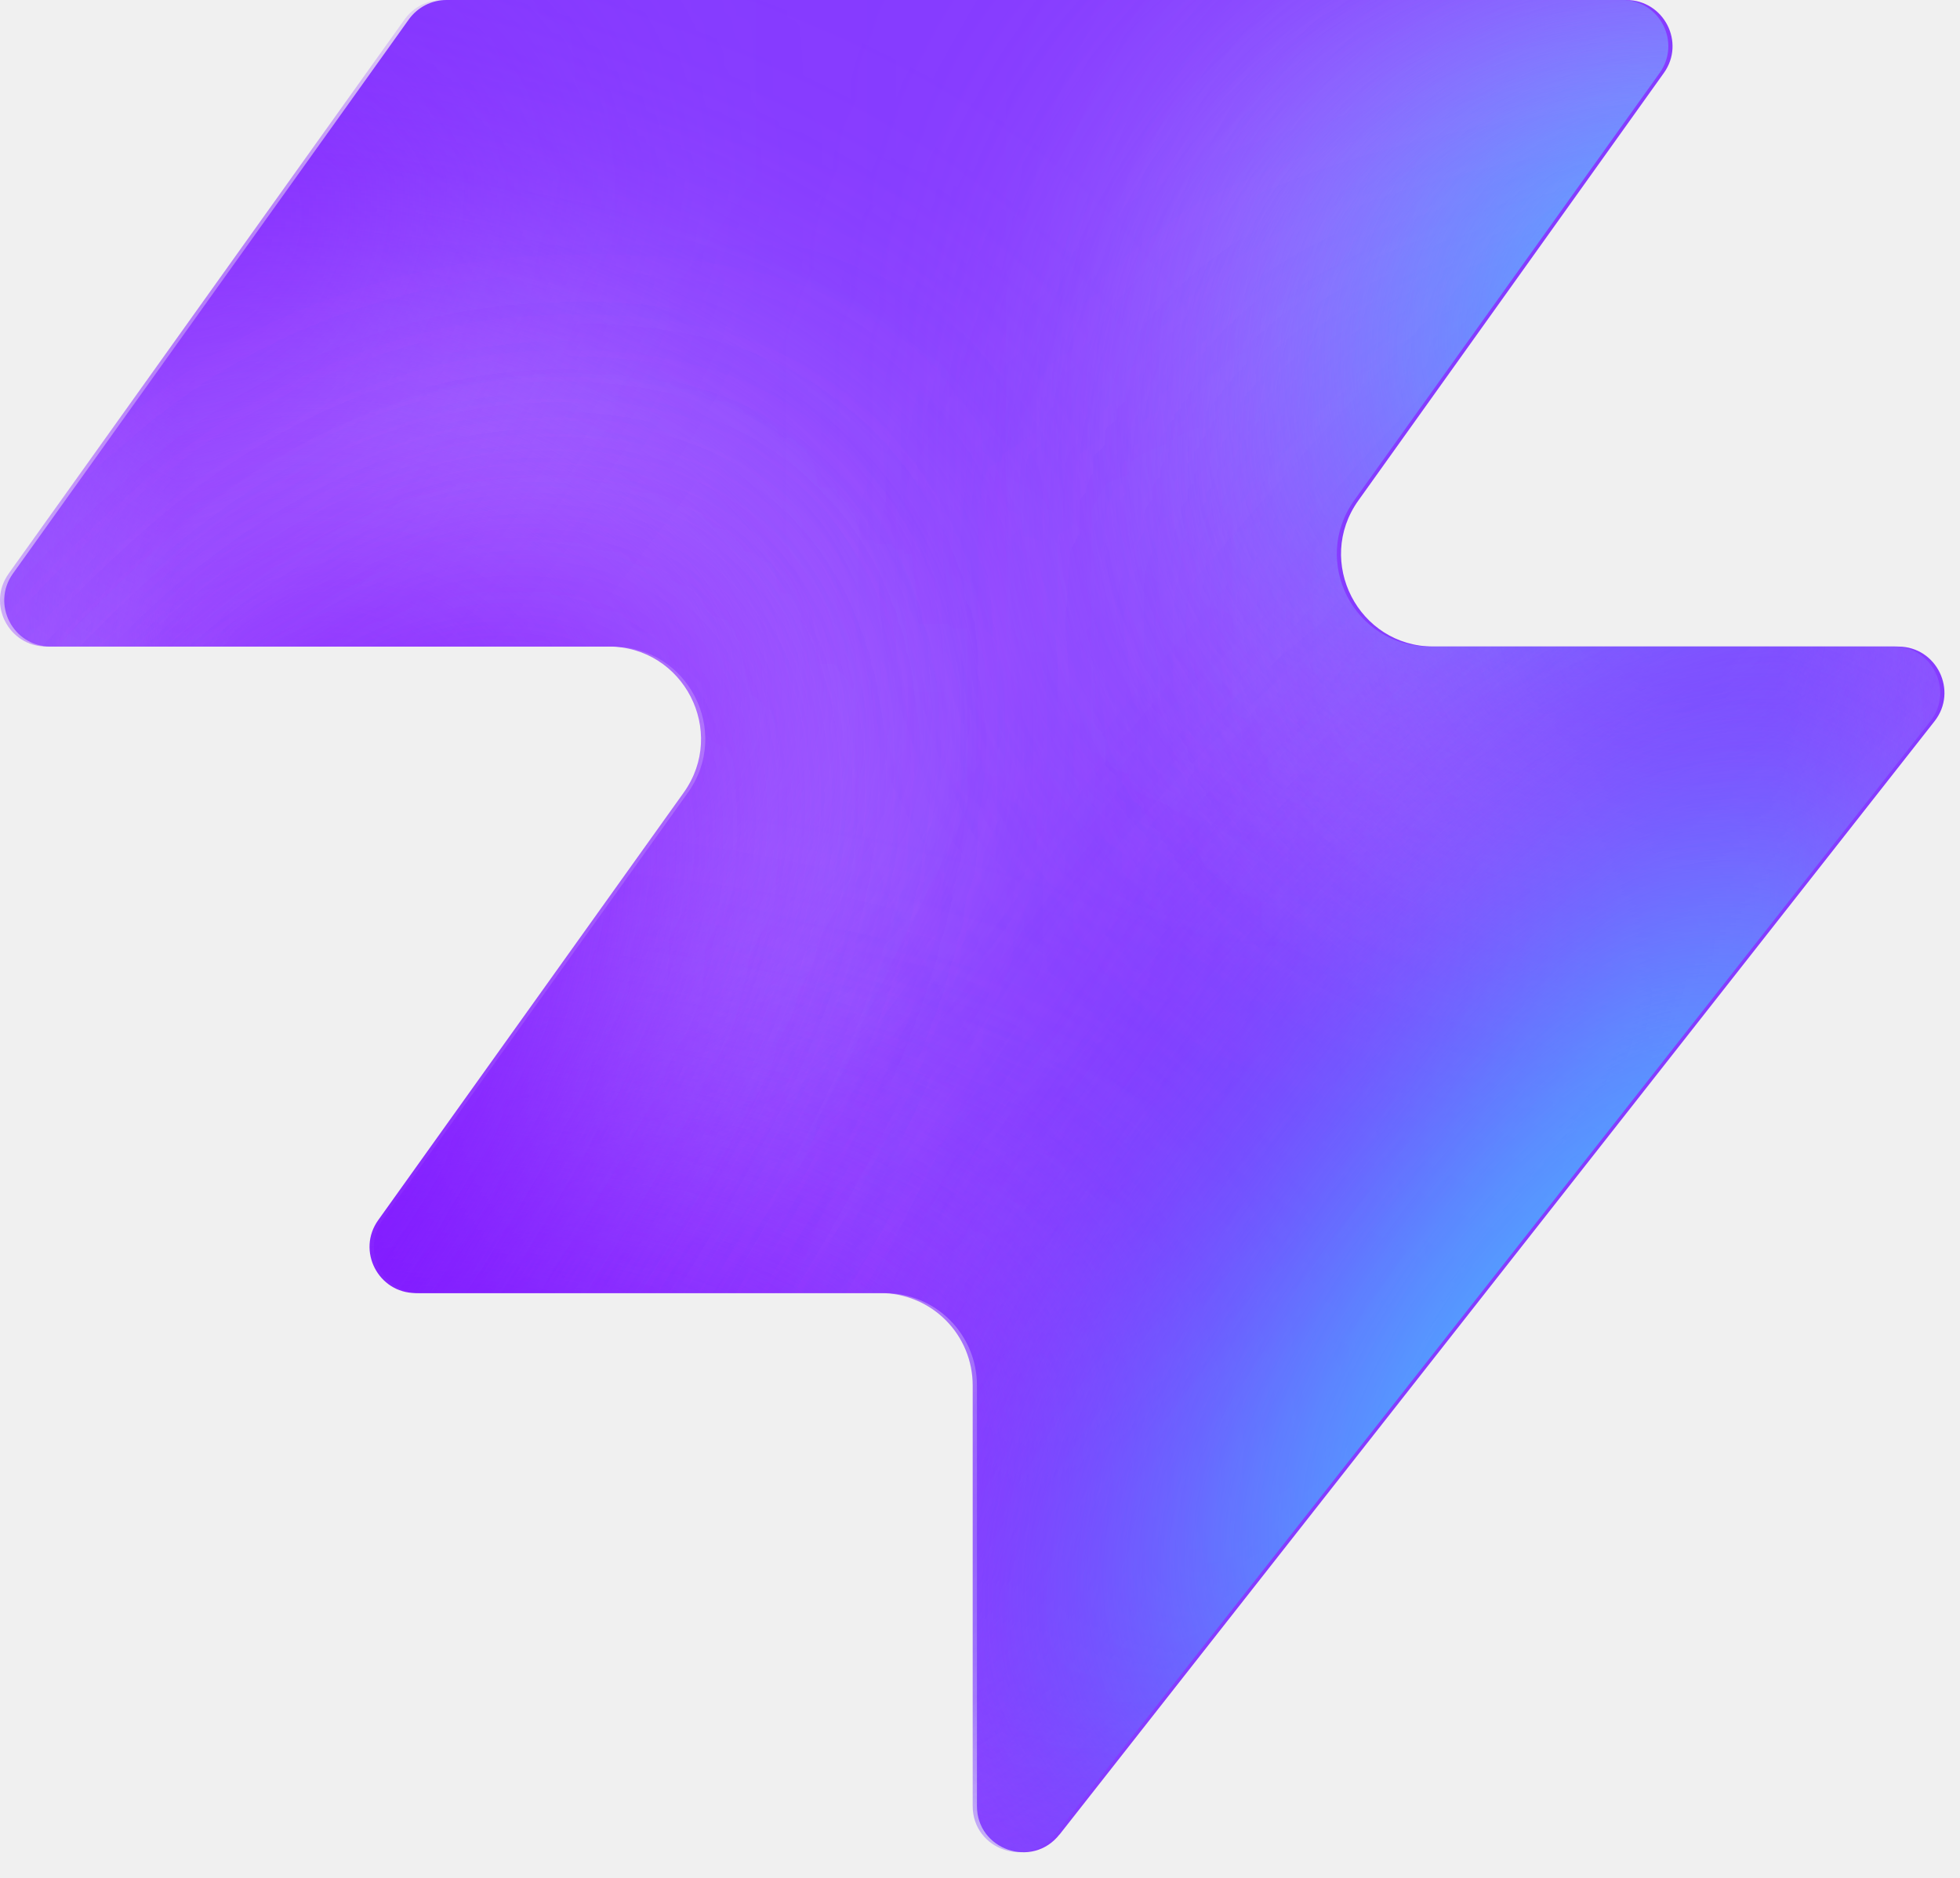
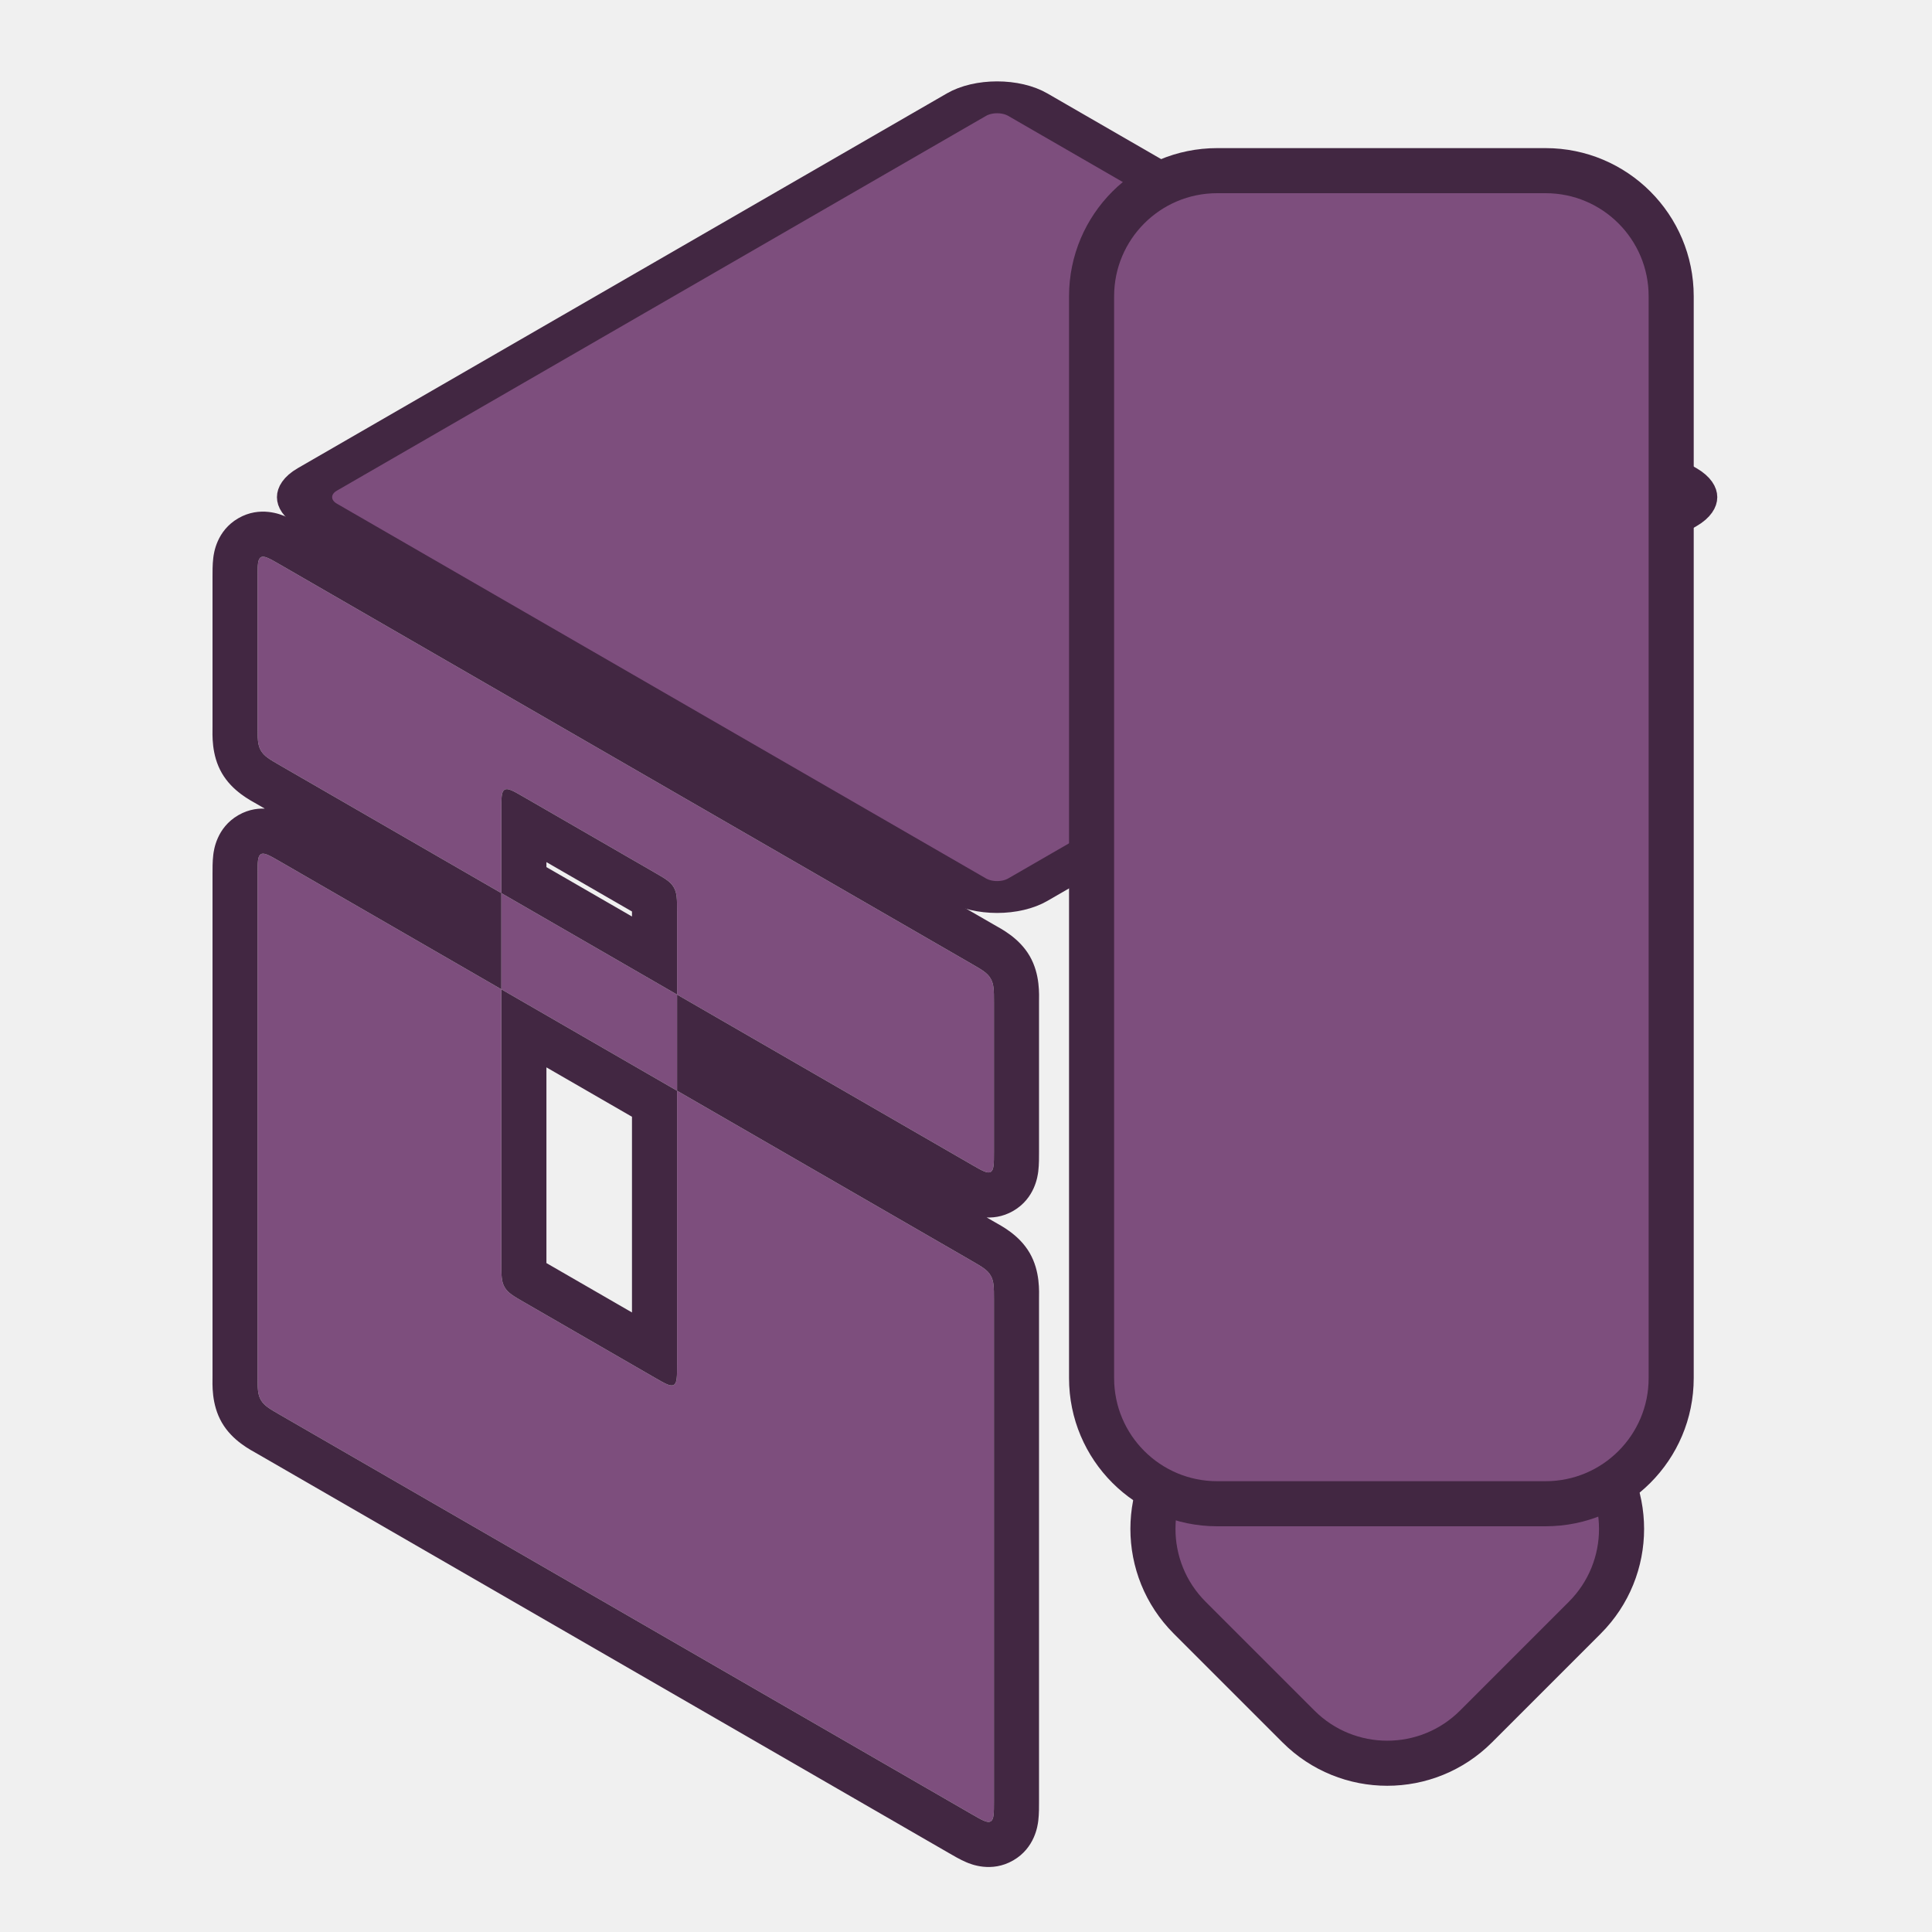
- <svg xmlns="http://www.w3.org/2000/svg" width="48" height="46" fill="none" viewBox="0 0 48 46">
-   <path fill="#863bff" d="M25.946 44.938c-.664.845-2.021.375-2.021-.698V33.937a2.26 2.26 0 0 0-2.262-2.262H10.287c-.92 0-1.456-1.04-.92-1.788l7.48-10.471c1.07-1.497 0-3.578-1.842-3.578H1.237c-.92 0-1.456-1.04-.92-1.788L10.013.474c.214-.297.556-.474.92-.474h28.894c.92 0 1.456 1.04.92 1.788l-7.48 10.471c-1.07 1.498 0 3.579 1.842 3.579h11.377c.943 0 1.473 1.088.89 1.83L25.947 44.94z" style="fill:#863bff;fill:color(display-p3 .525 .23 1);fill-opacity:1" />
-   <mask id="a" width="48" height="46" x="0" y="0" maskUnits="userSpaceOnUse" style="mask-type:alpha">
-     <path fill="#000" d="M25.842 44.938c-.664.844-2.021.375-2.021-.698V33.937a2.26 2.26 0 0 0-2.262-2.262H10.183c-.92 0-1.456-1.04-.92-1.788l7.48-10.471c1.07-1.498 0-3.579-1.842-3.579H1.133c-.92 0-1.456-1.04-.92-1.787L9.91.473c.214-.297.556-.474.92-.474h28.894c.92 0 1.456 1.04.92 1.788l-7.48 10.471c-1.07 1.498 0 3.578 1.842 3.578h11.377c.943 0 1.473 1.088.89 1.832L25.843 44.94z" style="fill:#000;fill-opacity:1" />
+ <svg xmlns="http://www.w3.org/2000/svg" width="300" height="300" viewBox="0 0 300 300" fill="none">
+   <mask id="path-1-outside-1_19_12" maskUnits="userSpaceOnUse" x="32" y="78.447" width="130" height="212" fill="black">
+     <rect fill="white" x="32" y="78.447" width="130" height="212" />
+     <path d="M40.507 132.643C41.014 132.35 41.831 132.822 43.464 133.764L77.849 153.616V196.169C77.849 198.055 77.848 198.998 78.356 199.877C78.863 200.755 79.68 201.227 81.312 202.169L101.67 213.922C103.303 214.865 104.12 215.337 104.627 215.044C105.134 214.752 105.134 213.808 105.134 211.922V169.369L150.876 195.779C152.509 196.722 153.326 197.193 153.833 198.072C154.34 198.95 154.34 199.893 154.34 201.779V279.698C154.34 281.583 154.34 282.526 153.833 282.819C153.326 283.112 152.509 282.641 150.876 281.698L43.464 219.683C41.831 218.74 41.014 218.269 40.507 217.39C40 216.512 40 215.569 40 213.683V135.764C40 133.879 40 132.936 40.507 132.643ZM40.507 86.534C41.014 86.241 41.831 86.712 43.464 87.655L150.876 149.669C152.509 150.611 153.326 151.083 153.833 151.961C154.34 152.84 154.34 153.783 154.34 155.669V178.847C154.34 180.733 154.34 181.676 153.833 181.969C153.326 182.262 152.509 181.79 150.876 180.847L105.134 154.438V141.496C105.134 139.61 105.134 138.667 104.627 137.789C104.12 136.91 103.303 136.438 101.67 135.496L81.312 123.743C79.68 122.8 78.863 122.329 78.356 122.622C77.848 122.915 77.849 123.857 77.849 125.743V138.685L43.464 118.834C41.831 117.891 41.014 117.419 40.507 116.541C40 115.662 40 114.719 40 112.834V89.655C40 87.77 40 86.827 40.507 86.534ZM105.134 154.438V169.369L77.849 153.616V138.685L105.134 154.438Z" />
  </mask>
-   <g mask="url(#a)">
-     <g filter="url(#b)">
-       <ellipse cx="5.508" cy="14.704" fill="#ede6ff" rx="5.508" ry="14.704" style="fill:#ede6ff;fill:color(display-p3 .927 .903 1);fill-opacity:1" transform="matrix(.00324 1 1 -.00324 -4.47 31.516)" />
-     </g>
-     <g filter="url(#c)">
-       <ellipse cx="10.399" cy="29.851" fill="#ede6ff" rx="10.399" ry="29.851" style="fill:#ede6ff;fill:color(display-p3 .927 .903 1);fill-opacity:1" transform="matrix(.00324 1 1 -.00324 -39.328 7.883)" />
-     </g>
-     <g filter="url(#d)">
-       <ellipse cx="5.508" cy="30.487" fill="#7e14ff" rx="5.508" ry="30.487" style="fill:#7e14ff;fill:color(display-p3 .492 .077 1);fill-opacity:1" transform="rotate(89.814 -25.913 -14.639)scale(1 -1)" />
-     </g>
-     <g filter="url(#e)">
-       <ellipse cx="5.508" cy="30.599" fill="#7e14ff" rx="5.508" ry="30.599" style="fill:#7e14ff;fill:color(display-p3 .492 .077 1);fill-opacity:1" transform="rotate(89.814 -32.644 -3.334)scale(1 -1)" />
-     </g>
-     <g filter="url(#f)">
-       <ellipse cx="5.508" cy="30.599" fill="#7e14ff" rx="5.508" ry="30.599" style="fill:#7e14ff;fill:color(display-p3 .492 .077 1);fill-opacity:1" transform="matrix(.00324 1 1 -.00324 -34.34 30.47)" />
-     </g>
-     <g filter="url(#g)">
-       <ellipse cx="14.072" cy="22.078" fill="#ede6ff" rx="14.072" ry="22.078" style="fill:#ede6ff;fill:color(display-p3 .927 .903 1);fill-opacity:1" transform="rotate(93.35 24.506 48.493)scale(-1 1)" />
-     </g>
-     <g filter="url(#h)">
-       <ellipse cx="3.47" cy="21.501" fill="#7e14ff" rx="3.47" ry="21.501" style="fill:#7e14ff;fill:color(display-p3 .492 .077 1);fill-opacity:1" transform="rotate(89.009 28.708 47.59)scale(-1 1)" />
-     </g>
-     <g filter="url(#i)">
-       <ellipse cx="3.47" cy="21.501" fill="#7e14ff" rx="3.47" ry="21.501" style="fill:#7e14ff;fill:color(display-p3 .492 .077 1);fill-opacity:1" transform="rotate(89.009 28.708 47.59)scale(-1 1)" />
-     </g>
-     <g filter="url(#j)">
-       <ellipse cx=".387" cy="8.972" fill="#7e14ff" rx="4.407" ry="29.108" style="fill:#7e14ff;fill:color(display-p3 .492 .077 1);fill-opacity:1" transform="rotate(39.51 .387 8.972)" />
-     </g>
-     <g filter="url(#k)">
-       <ellipse cx="47.523" cy="-6.092" fill="#7e14ff" rx="4.407" ry="29.108" style="fill:#7e14ff;fill:color(display-p3 .492 .077 1);fill-opacity:1" transform="rotate(37.892 47.523 -6.092)" />
-     </g>
-     <g filter="url(#l)">
-       <ellipse cx="41.412" cy="6.333" fill="#47bfff" rx="5.971" ry="9.665" style="fill:#47bfff;fill:color(display-p3 .28 .748 1);fill-opacity:1" transform="rotate(37.892 41.412 6.333)" />
-     </g>
-     <g filter="url(#m)">
-       <ellipse cx="-1.879" cy="38.332" fill="#7e14ff" rx="4.407" ry="29.108" style="fill:#7e14ff;fill:color(display-p3 .492 .077 1);fill-opacity:1" transform="rotate(37.892 -1.88 38.332)" />
-     </g>
-     <g filter="url(#n)">
-       <ellipse cx="-1.879" cy="38.332" fill="#7e14ff" rx="4.407" ry="29.108" style="fill:#7e14ff;fill:color(display-p3 .492 .077 1);fill-opacity:1" transform="rotate(37.892 -1.88 38.332)" />
-     </g>
-     <g filter="url(#o)">
-       <ellipse cx="35.651" cy="29.907" fill="#7e14ff" rx="4.407" ry="29.108" style="fill:#7e14ff;fill:color(display-p3 .492 .077 1);fill-opacity:1" transform="rotate(37.892 35.651 29.907)" />
-     </g>
-     <g filter="url(#p)">
-       <ellipse cx="38.418" cy="32.4" fill="#47bfff" rx="5.971" ry="15.297" style="fill:#47bfff;fill:color(display-p3 .28 .748 1);fill-opacity:1" transform="rotate(37.892 38.418 32.4)" />
-     </g>
-   </g>
-   <defs>
-     <filter id="b" width="60.045" height="41.654" x="-19.77" y="16.149" color-interpolation-filters="sRGB" filterUnits="userSpaceOnUse">
-       <feFlood flood-opacity="0" result="BackgroundImageFix" />
-       <feBlend in="SourceGraphic" in2="BackgroundImageFix" result="shape" />
-       <feGaussianBlur result="effect1_foregroundBlur_2002_17158" stdDeviation="7.659" />
-     </filter>
-     <filter id="c" width="90.34" height="51.437" x="-54.613" y="-7.533" color-interpolation-filters="sRGB" filterUnits="userSpaceOnUse">
-       <feFlood flood-opacity="0" result="BackgroundImageFix" />
-       <feBlend in="SourceGraphic" in2="BackgroundImageFix" result="shape" />
-       <feGaussianBlur result="effect1_foregroundBlur_2002_17158" stdDeviation="7.659" />
-     </filter>
-     <filter id="d" width="79.355" height="29.4" x="-49.64" y="2.03" color-interpolation-filters="sRGB" filterUnits="userSpaceOnUse">
-       <feFlood flood-opacity="0" result="BackgroundImageFix" />
-       <feBlend in="SourceGraphic" in2="BackgroundImageFix" result="shape" />
-       <feGaussianBlur result="effect1_foregroundBlur_2002_17158" stdDeviation="4.596" />
-     </filter>
-     <filter id="e" width="79.579" height="29.4" x="-45.045" y="20.029" color-interpolation-filters="sRGB" filterUnits="userSpaceOnUse">
-       <feFlood flood-opacity="0" result="BackgroundImageFix" />
-       <feBlend in="SourceGraphic" in2="BackgroundImageFix" result="shape" />
-       <feGaussianBlur result="effect1_foregroundBlur_2002_17158" stdDeviation="4.596" />
-     </filter>
-     <filter id="f" width="79.579" height="29.4" x="-43.513" y="21.178" color-interpolation-filters="sRGB" filterUnits="userSpaceOnUse">
-       <feFlood flood-opacity="0" result="BackgroundImageFix" />
-       <feBlend in="SourceGraphic" in2="BackgroundImageFix" result="shape" />
-       <feGaussianBlur result="effect1_foregroundBlur_2002_17158" stdDeviation="4.596" />
-     </filter>
-     <filter id="g" width="74.749" height="58.852" x="15.756" y="-17.901" color-interpolation-filters="sRGB" filterUnits="userSpaceOnUse">
-       <feFlood flood-opacity="0" result="BackgroundImageFix" />
-       <feBlend in="SourceGraphic" in2="BackgroundImageFix" result="shape" />
-       <feGaussianBlur result="effect1_foregroundBlur_2002_17158" stdDeviation="7.659" />
-     </filter>
-     <filter id="h" width="61.377" height="25.362" x="23.548" y="2.284" color-interpolation-filters="sRGB" filterUnits="userSpaceOnUse">
-       <feFlood flood-opacity="0" result="BackgroundImageFix" />
-       <feBlend in="SourceGraphic" in2="BackgroundImageFix" result="shape" />
-       <feGaussianBlur result="effect1_foregroundBlur_2002_17158" stdDeviation="4.596" />
-     </filter>
-     <filter id="i" width="61.377" height="25.362" x="23.548" y="2.284" color-interpolation-filters="sRGB" filterUnits="userSpaceOnUse">
-       <feFlood flood-opacity="0" result="BackgroundImageFix" />
-       <feBlend in="SourceGraphic" in2="BackgroundImageFix" result="shape" />
-       <feGaussianBlur result="effect1_foregroundBlur_2002_17158" stdDeviation="4.596" />
-     </filter>
-     <filter id="j" width="56.045" height="63.649" x="-27.636" y="-22.853" color-interpolation-filters="sRGB" filterUnits="userSpaceOnUse">
-       <feFlood flood-opacity="0" result="BackgroundImageFix" />
-       <feBlend in="SourceGraphic" in2="BackgroundImageFix" result="shape" />
-       <feGaussianBlur result="effect1_foregroundBlur_2002_17158" stdDeviation="4.596" />
-     </filter>
-     <filter id="k" width="54.814" height="64.646" x="20.116" y="-38.415" color-interpolation-filters="sRGB" filterUnits="userSpaceOnUse">
-       <feFlood flood-opacity="0" result="BackgroundImageFix" />
-       <feBlend in="SourceGraphic" in2="BackgroundImageFix" result="shape" />
-       <feGaussianBlur result="effect1_foregroundBlur_2002_17158" stdDeviation="4.596" />
-     </filter>
-     <filter id="l" width="33.541" height="35.313" x="24.641" y="-11.323" color-interpolation-filters="sRGB" filterUnits="userSpaceOnUse">
-       <feFlood flood-opacity="0" result="BackgroundImageFix" />
-       <feBlend in="SourceGraphic" in2="BackgroundImageFix" result="shape" />
-       <feGaussianBlur result="effect1_foregroundBlur_2002_17158" stdDeviation="4.596" />
-     </filter>
-     <filter id="m" width="54.814" height="64.646" x="-29.286" y="6.009" color-interpolation-filters="sRGB" filterUnits="userSpaceOnUse">
-       <feFlood flood-opacity="0" result="BackgroundImageFix" />
-       <feBlend in="SourceGraphic" in2="BackgroundImageFix" result="shape" />
-       <feGaussianBlur result="effect1_foregroundBlur_2002_17158" stdDeviation="4.596" />
-     </filter>
-     <filter id="n" width="54.814" height="64.646" x="-29.286" y="6.009" color-interpolation-filters="sRGB" filterUnits="userSpaceOnUse">
-       <feFlood flood-opacity="0" result="BackgroundImageFix" />
-       <feBlend in="SourceGraphic" in2="BackgroundImageFix" result="shape" />
-       <feGaussianBlur result="effect1_foregroundBlur_2002_17158" stdDeviation="4.596" />
-     </filter>
-     <filter id="o" width="54.814" height="64.646" x="8.244" y="-2.416" color-interpolation-filters="sRGB" filterUnits="userSpaceOnUse">
-       <feFlood flood-opacity="0" result="BackgroundImageFix" />
-       <feBlend in="SourceGraphic" in2="BackgroundImageFix" result="shape" />
-       <feGaussianBlur result="effect1_foregroundBlur_2002_17158" stdDeviation="4.596" />
-     </filter>
-     <filter id="p" width="39.409" height="43.623" x="18.713" y="10.588" color-interpolation-filters="sRGB" filterUnits="userSpaceOnUse">
-       <feFlood flood-opacity="0" result="BackgroundImageFix" />
-       <feBlend in="SourceGraphic" in2="BackgroundImageFix" result="shape" />
-       <feGaussianBlur result="effect1_foregroundBlur_2002_17158" stdDeviation="4.596" />
-     </filter>
-   </defs>
+   <path d="M40.507 132.643C41.014 132.35 41.831 132.822 43.464 133.764L77.849 153.616V196.169C77.849 198.055 77.848 198.998 78.356 199.877C78.863 200.755 79.68 201.227 81.312 202.169L101.67 213.922C103.303 214.865 104.12 215.337 104.627 215.044C105.134 214.752 105.134 213.808 105.134 211.922V169.369L150.876 195.779C152.509 196.722 153.326 197.193 153.833 198.072C154.34 198.95 154.34 199.893 154.34 201.779V279.698C154.34 281.583 154.34 282.526 153.833 282.819C153.326 283.112 152.509 282.641 150.876 281.698L43.464 219.683C41.831 218.74 41.014 218.269 40.507 217.39C40 216.512 40 215.569 40 213.683V135.764C40 133.879 40 132.936 40.507 132.643ZM40.507 86.534C41.014 86.241 41.831 86.712 43.464 87.655L150.876 149.669C152.509 150.611 153.326 151.083 153.833 151.961C154.34 152.84 154.34 153.783 154.34 155.669V178.847C154.34 180.733 154.34 181.676 153.833 181.969C153.326 182.262 152.509 181.79 150.876 180.847L105.134 154.438V141.496C105.134 139.61 105.134 138.667 104.627 137.789C104.12 136.91 103.303 136.438 101.67 135.496L81.312 123.743C79.68 122.8 78.863 122.329 78.356 122.622C77.848 122.915 77.849 123.857 77.849 125.743V138.685L43.464 118.834C41.831 117.891 41.014 117.419 40.507 116.541C40 115.662 40 114.719 40 112.834V89.655C40 87.77 40 86.827 40.507 86.534ZM105.134 154.438V169.369L77.849 153.616V138.685L105.134 154.438Z" fill="#7D4E7D" />
+   <path d="M40.507 132.643L37.007 126.581L37.004 126.583L40.507 132.643ZM43.464 133.764L39.964 139.826L39.964 139.826L43.464 133.764ZM77.849 196.169H84.849V196.169H77.849ZM78.356 199.877L72.293 203.377L72.293 203.377L78.356 199.877ZM81.312 202.169L77.812 208.232L77.813 208.232L81.312 202.169ZM101.67 213.922L105.17 207.86L105.17 207.86L101.67 213.922ZM104.627 215.044L108.127 221.107L108.127 221.106L104.627 215.044ZM105.134 211.922H112.134V211.922H105.134ZM150.876 195.779L147.376 201.841L147.376 201.841L150.876 195.779ZM153.833 198.072L159.896 194.572L159.895 194.572L153.833 198.072ZM154.34 201.779H147.34V201.779H154.34ZM154.34 279.698H161.34V279.698H154.34ZM153.833 282.819L157.333 288.881L157.335 288.88L153.833 282.819ZM150.876 281.698L147.376 287.76L147.376 287.76L150.876 281.698ZM43.464 219.683L46.964 213.621L46.964 213.621L43.464 219.683ZM40.507 217.39L34.444 220.89L34.445 220.89L40.507 217.39ZM40 213.683H47V213.683H40ZM40 135.764H33V135.764H40ZM40.507 86.534L37.007 80.472L37.002 80.475L40.507 86.534ZM43.464 87.655L39.964 93.717L39.964 93.717L43.464 87.655ZM150.876 149.669L154.376 143.606L154.376 143.606L150.876 149.669ZM153.833 151.961L159.895 148.461L159.895 148.461L153.833 151.961ZM154.34 155.669H147.34V155.669H154.34ZM154.34 178.847H161.34V178.847H154.34ZM153.833 181.969L157.333 188.031L157.333 188.031L153.833 181.969ZM150.876 180.847L154.376 174.785H154.376L150.876 180.847ZM105.134 141.496H98.134V141.496H105.134ZM104.627 137.789L110.689 134.289L110.689 134.288L104.627 137.789ZM101.67 135.496L105.17 129.433L105.17 129.433L101.67 135.496ZM81.312 123.743L77.812 129.805L77.813 129.805L81.312 123.743ZM78.356 122.622L74.856 116.559L74.854 116.561L78.356 122.622ZM77.849 125.743H70.849V125.743H77.849ZM43.464 118.834L39.964 124.896L39.964 124.896L43.464 118.834ZM40.507 116.541L34.445 120.04L34.445 120.041L40.507 116.541ZM40 112.834H47V112.834H40ZM40 89.655H33V89.655H40ZM40.507 132.643L44.007 138.705C42.592 139.522 41.191 139.623 40.242 139.526C39.425 139.442 38.894 139.212 38.842 139.19C38.75 139.151 38.777 139.155 39.02 139.289C39.252 139.416 39.536 139.579 39.964 139.826L43.464 133.764L46.964 127.702C46.323 127.332 45.257 126.701 44.285 126.291C43.62 126.011 40.389 124.628 37.007 126.581L40.507 132.643ZM43.464 133.764L39.964 139.826L74.349 159.678L77.849 153.616L81.349 147.554L46.964 127.702L43.464 133.764ZM77.849 153.616H70.849V196.169H77.849H84.849V153.616H77.849ZM77.849 196.169H70.849C70.849 197.385 70.645 200.522 72.293 203.377L78.356 199.877L84.418 196.377C84.491 196.504 84.561 196.643 84.625 196.791C84.688 196.939 84.737 197.08 84.776 197.209C84.851 197.465 84.87 197.633 84.871 197.643C84.871 197.648 84.868 197.623 84.865 197.558C84.861 197.492 84.858 197.4 84.855 197.27C84.852 197.141 84.85 196.988 84.85 196.801C84.849 196.613 84.849 196.409 84.849 196.169H77.849ZM78.356 199.877L72.293 203.377C73.941 206.23 76.757 207.623 77.812 208.232L81.312 202.169L84.812 196.107C84.605 195.988 84.429 195.886 84.266 195.791C84.105 195.697 83.974 195.619 83.863 195.552C83.752 195.485 83.674 195.435 83.619 195.4C83.565 195.364 83.545 195.349 83.549 195.352C83.556 195.358 83.693 195.458 83.876 195.651C83.969 195.748 84.066 195.862 84.162 195.99C84.259 196.119 84.344 196.249 84.418 196.376L78.356 199.877ZM81.312 202.169L77.813 208.232L98.17 219.985L101.67 213.922L105.17 207.86L84.812 196.107L81.312 202.169ZM101.67 213.922L98.17 219.985C98.809 220.354 99.875 220.985 100.847 221.395C101.509 221.675 104.742 223.061 108.127 221.107L104.627 215.044L101.127 208.982C102.543 208.165 103.945 208.064 104.896 208.162C105.713 208.246 106.243 208.477 106.295 208.499C106.386 208.537 106.359 208.533 106.115 208.399C105.883 208.272 105.599 208.108 105.17 207.86L101.67 213.922ZM104.627 215.044L108.127 221.106C111.512 219.152 111.928 215.659 112.017 214.946C112.147 213.899 112.134 212.661 112.134 211.922H105.134H98.134C98.134 212.418 98.133 212.745 98.128 213.01C98.121 213.288 98.112 213.314 98.124 213.216C98.131 213.16 98.196 212.585 98.532 211.836C98.923 210.965 99.71 209.8 101.127 208.983L104.627 215.044ZM105.134 211.922H112.134V169.369H105.134H98.134V211.922H105.134ZM105.134 169.369L101.634 175.431L147.376 201.841L150.876 195.779L154.376 189.717L108.634 163.307L105.134 169.369ZM150.876 195.779L147.376 201.841C147.583 201.961 147.76 202.063 147.922 202.157C148.084 202.252 148.215 202.329 148.326 202.397C148.436 202.464 148.514 202.513 148.569 202.549C148.624 202.584 148.644 202.599 148.64 202.596C148.632 202.591 148.496 202.491 148.312 202.298C148.22 202.2 148.122 202.087 148.026 201.958C147.93 201.829 147.844 201.699 147.771 201.572L153.833 198.072L159.895 194.572C158.248 191.718 155.431 190.326 154.376 189.717L150.876 195.779ZM153.833 198.072L147.771 201.571C147.697 201.444 147.627 201.305 147.564 201.157C147.5 201.009 147.451 200.868 147.413 200.739C147.337 200.483 147.319 200.315 147.318 200.306C147.317 200.301 147.32 200.326 147.324 200.391C147.327 200.457 147.331 200.549 147.334 200.678C147.336 200.808 147.338 200.96 147.339 201.147C147.34 201.336 147.34 201.539 147.34 201.779H154.34H161.34C161.34 200.563 161.543 197.426 159.896 194.572L153.833 198.072ZM154.34 201.779H147.34V279.698H154.34H161.34V201.779H154.34ZM154.34 279.698H147.34C147.34 280.193 147.34 280.52 147.334 280.785C147.328 281.063 147.318 281.089 147.33 280.99C147.337 280.934 147.402 280.359 147.738 279.61C148.129 278.739 148.916 277.576 150.331 276.758L153.833 282.819L157.335 288.88C160.717 286.926 161.134 283.436 161.223 282.721C161.353 281.675 161.34 280.436 161.34 279.698H154.34ZM153.833 282.819L150.333 276.757C151.748 275.94 153.148 275.839 154.098 275.936C154.915 276.02 155.446 276.25 155.498 276.272C155.59 276.311 155.563 276.307 155.32 276.173C155.088 276.046 154.804 275.883 154.376 275.636L150.876 281.698L147.376 287.76C148.016 288.13 149.083 288.761 150.055 289.171C150.72 289.452 153.95 290.834 157.333 288.881L153.833 282.819ZM150.876 281.698L154.376 275.636L46.964 213.621L43.464 219.683L39.964 225.745L147.376 287.76L150.876 281.698ZM43.464 219.683L46.964 213.621C46.757 213.501 46.58 213.399 46.418 213.305C46.256 213.21 46.125 213.133 46.014 213.065C45.903 212.998 45.825 212.949 45.771 212.913C45.716 212.878 45.696 212.863 45.7 212.866C45.708 212.871 45.844 212.971 46.028 213.164C46.12 213.262 46.217 213.375 46.314 213.504C46.41 213.633 46.495 213.763 46.569 213.89L40.507 217.39L34.445 220.89C36.092 223.744 38.909 225.136 39.964 225.745L43.464 219.683ZM40.507 217.39L46.569 213.891C46.643 214.018 46.713 214.157 46.776 214.305C46.84 214.453 46.889 214.594 46.927 214.723C47.003 214.979 47.021 215.147 47.022 215.156C47.023 215.161 47.02 215.136 47.016 215.071C47.013 215.005 47.009 214.913 47.006 214.784C47.004 214.654 47.002 214.502 47.001 214.315C47 214.126 47 213.923 47 213.683H40H33C33 214.899 32.797 218.036 34.444 220.89L40.507 217.39ZM40 213.683H47V135.764H40H33V213.683H40ZM40 135.764H47C47 135.269 47 134.942 47.006 134.677C47.012 134.4 47.022 134.374 47.01 134.473C47.003 134.528 46.937 135.103 46.602 135.852C46.212 136.723 45.425 137.886 44.01 138.703L40.507 132.643L37.004 126.583C33.622 128.537 33.206 132.027 33.117 132.741C32.987 133.787 33 135.026 33 135.764H40ZM40.507 86.534L44.007 92.596C42.592 93.413 41.192 93.514 40.242 93.416C39.425 93.333 38.894 93.102 38.842 93.08C38.75 93.041 38.777 93.046 39.02 93.179C39.252 93.306 39.535 93.47 39.964 93.717L43.464 87.655L46.964 81.593C46.323 81.223 45.257 80.592 44.285 80.181C43.62 79.901 40.389 78.519 37.007 80.472L40.507 86.534ZM43.464 87.655L39.964 93.717L147.376 155.731L150.876 149.669L154.376 143.606L46.964 81.593L43.464 87.655ZM150.876 149.669L147.376 155.731C147.583 155.85 147.76 155.952 147.922 156.047C148.084 156.141 148.215 156.219 148.326 156.286C148.436 156.353 148.514 156.403 148.569 156.438C148.624 156.474 148.644 156.489 148.64 156.486C148.632 156.48 148.496 156.38 148.312 156.187C148.22 156.09 148.123 155.976 148.026 155.848C147.93 155.719 147.845 155.589 147.771 155.462L153.833 151.961L159.895 148.461C158.247 145.608 155.431 144.216 154.376 143.606L150.876 149.669ZM153.833 151.961L147.771 155.461C147.697 155.334 147.627 155.195 147.564 155.047C147.501 154.899 147.451 154.758 147.413 154.629C147.337 154.373 147.319 154.205 147.318 154.195C147.317 154.191 147.32 154.215 147.324 154.281C147.327 154.346 147.331 154.438 147.334 154.568C147.336 154.698 147.338 154.85 147.339 155.037C147.34 155.225 147.34 155.429 147.34 155.669H154.34H161.34C161.34 154.453 161.543 151.316 159.895 148.461L153.833 151.961ZM154.34 155.669H147.34V178.847H154.34H161.34V155.669H154.34ZM154.34 178.847H147.34C147.34 179.342 147.34 179.67 147.334 179.935C147.328 180.213 147.318 180.239 147.33 180.14C147.337 180.085 147.402 179.51 147.738 178.761C148.129 177.889 148.916 176.725 150.333 175.907L153.833 181.969L157.333 188.031C160.718 186.077 161.134 182.584 161.223 181.871C161.353 180.824 161.34 179.586 161.34 178.847H154.34ZM153.833 181.969L150.333 175.907C151.749 175.089 153.151 174.989 154.102 175.087C154.919 175.171 155.449 175.402 155.501 175.423C155.592 175.462 155.565 175.458 155.321 175.324C155.089 175.196 154.805 175.033 154.376 174.785L150.876 180.847L147.376 186.909C148.015 187.278 149.081 187.91 150.053 188.32C150.715 188.6 153.948 189.986 157.333 188.031L153.833 181.969ZM150.876 180.847L154.376 174.785L108.634 148.376L105.134 154.438L101.634 160.5L147.376 186.909L150.876 180.847ZM105.134 154.438H112.134V141.496H105.134H98.134V154.438H105.134ZM105.134 141.496H112.134C112.134 140.28 112.337 137.143 110.689 134.289L104.627 137.789L98.565 141.289C98.491 141.161 98.421 141.022 98.358 140.874C98.294 140.726 98.245 140.585 98.207 140.456C98.131 140.2 98.113 140.032 98.112 140.022C98.111 140.018 98.114 140.043 98.118 140.108C98.121 140.173 98.125 140.265 98.127 140.395C98.13 140.525 98.132 140.677 98.133 140.864C98.134 141.052 98.134 141.256 98.134 141.496H105.134ZM104.627 137.789L110.689 134.288C109.041 131.435 106.225 130.043 105.17 129.433L101.67 135.496L98.17 141.558C98.377 141.678 98.554 141.779 98.716 141.874C98.877 141.968 99.008 142.046 99.12 142.113C99.23 142.181 99.308 142.23 99.363 142.265C99.418 142.301 99.438 142.316 99.434 142.313C99.426 142.307 99.29 142.207 99.106 142.014C99.014 141.917 98.916 141.804 98.82 141.675C98.724 141.546 98.638 141.416 98.565 141.289L104.627 137.789ZM101.67 135.496L105.17 129.433L84.812 117.681L81.312 123.743L77.813 129.805L98.17 141.558L101.67 135.496ZM81.312 123.743L84.812 117.681C84.172 117.311 83.106 116.68 82.133 116.269C81.468 115.989 78.238 114.607 74.856 116.559L78.356 122.622L81.856 128.684C80.441 129.501 79.041 129.601 78.091 129.504C77.273 129.421 76.743 129.19 76.691 129.168C76.598 129.129 76.625 129.134 76.868 129.267C77.1 129.394 77.384 129.558 77.812 129.805L81.312 123.743ZM78.356 122.622L74.854 116.561C71.471 118.515 71.055 122.004 70.966 122.719C70.835 123.766 70.849 125.004 70.849 125.743H77.849H84.849C84.849 125.248 84.849 124.92 84.855 124.655C84.861 124.377 84.871 124.352 84.858 124.451C84.851 124.507 84.786 125.081 84.45 125.831C84.059 126.703 83.272 127.865 81.857 128.683L78.356 122.622ZM77.849 125.743H70.849V138.685H77.849H84.849V125.743H77.849ZM77.849 138.685L81.349 132.623L46.964 112.771L43.464 118.834L39.964 124.896L74.349 144.747L77.849 138.685ZM43.464 118.834L46.964 112.771C46.756 112.652 46.58 112.55 46.418 112.455C46.256 112.361 46.125 112.283 46.014 112.216C45.903 112.149 45.825 112.099 45.771 112.064C45.716 112.028 45.696 112.013 45.7 112.016C45.708 112.022 45.844 112.122 46.028 112.315C46.12 112.412 46.218 112.526 46.314 112.654C46.41 112.783 46.495 112.913 46.569 113.041L40.507 116.541L34.445 120.041C36.092 122.894 38.909 124.287 39.964 124.896L43.464 118.834ZM40.507 116.541L46.569 113.041C46.643 113.168 46.713 113.307 46.776 113.455C46.839 113.603 46.889 113.744 46.927 113.873C47.003 114.129 47.021 114.297 47.022 114.307C47.023 114.312 47.02 114.287 47.016 114.221C47.013 114.156 47.009 114.064 47.006 113.934C47.004 113.805 47.002 113.652 47.001 113.465C47 113.277 47 113.073 47 112.834H40H33C33 114.049 32.797 117.186 34.445 120.04L40.507 116.541ZM40 112.834H47V89.655H40H33V112.834H40ZM40 89.655L47 89.655C47 89.16 47 88.832 47.006 88.568C47.012 88.29 47.022 88.265 47.01 88.364C47.003 88.419 46.937 88.993 46.602 89.742C46.212 90.612 45.426 91.775 44.012 92.593L40.507 86.534L37.002 80.475C33.623 82.429 33.206 85.916 33.117 86.631C32.987 87.678 33 88.916 33 89.655H40ZM105.134 154.438H98.134V169.369H105.134H112.134V154.438H105.134ZM105.134 169.369L108.634 163.307L81.349 147.554L77.849 153.616L74.349 159.678L101.634 175.431L105.134 169.369ZM77.849 153.616H84.849V138.685H77.849H70.849V153.616H77.849ZM77.849 138.685L74.349 144.747L101.634 160.5L105.134 154.438L108.634 148.376L81.349 132.623L77.849 138.685Z" fill="#422742" mask="url(#path-1-outside-1_19_12)" />
+   <rect x="2.08616e-07" y="-3.5" width="127.399" height="127.399" rx="5.5" transform="matrix(0.866025 0.5 -0.866025 0.5 151.8 15.25)" fill="#7D4E7D" stroke="#422742" stroke-width="7" />
+   <rect x="215.411" y="192.95" width="62.877" height="62.877" rx="19.5" transform="rotate(45 215.411 192.95)" fill="#7D4E7D" stroke="#422742" stroke-width="7" />
+   <rect x="169.5" y="26.5" width="90" height="207" rx="19.5" fill="#7D4E7D" stroke="#422742" stroke-width="7" />
</svg>
